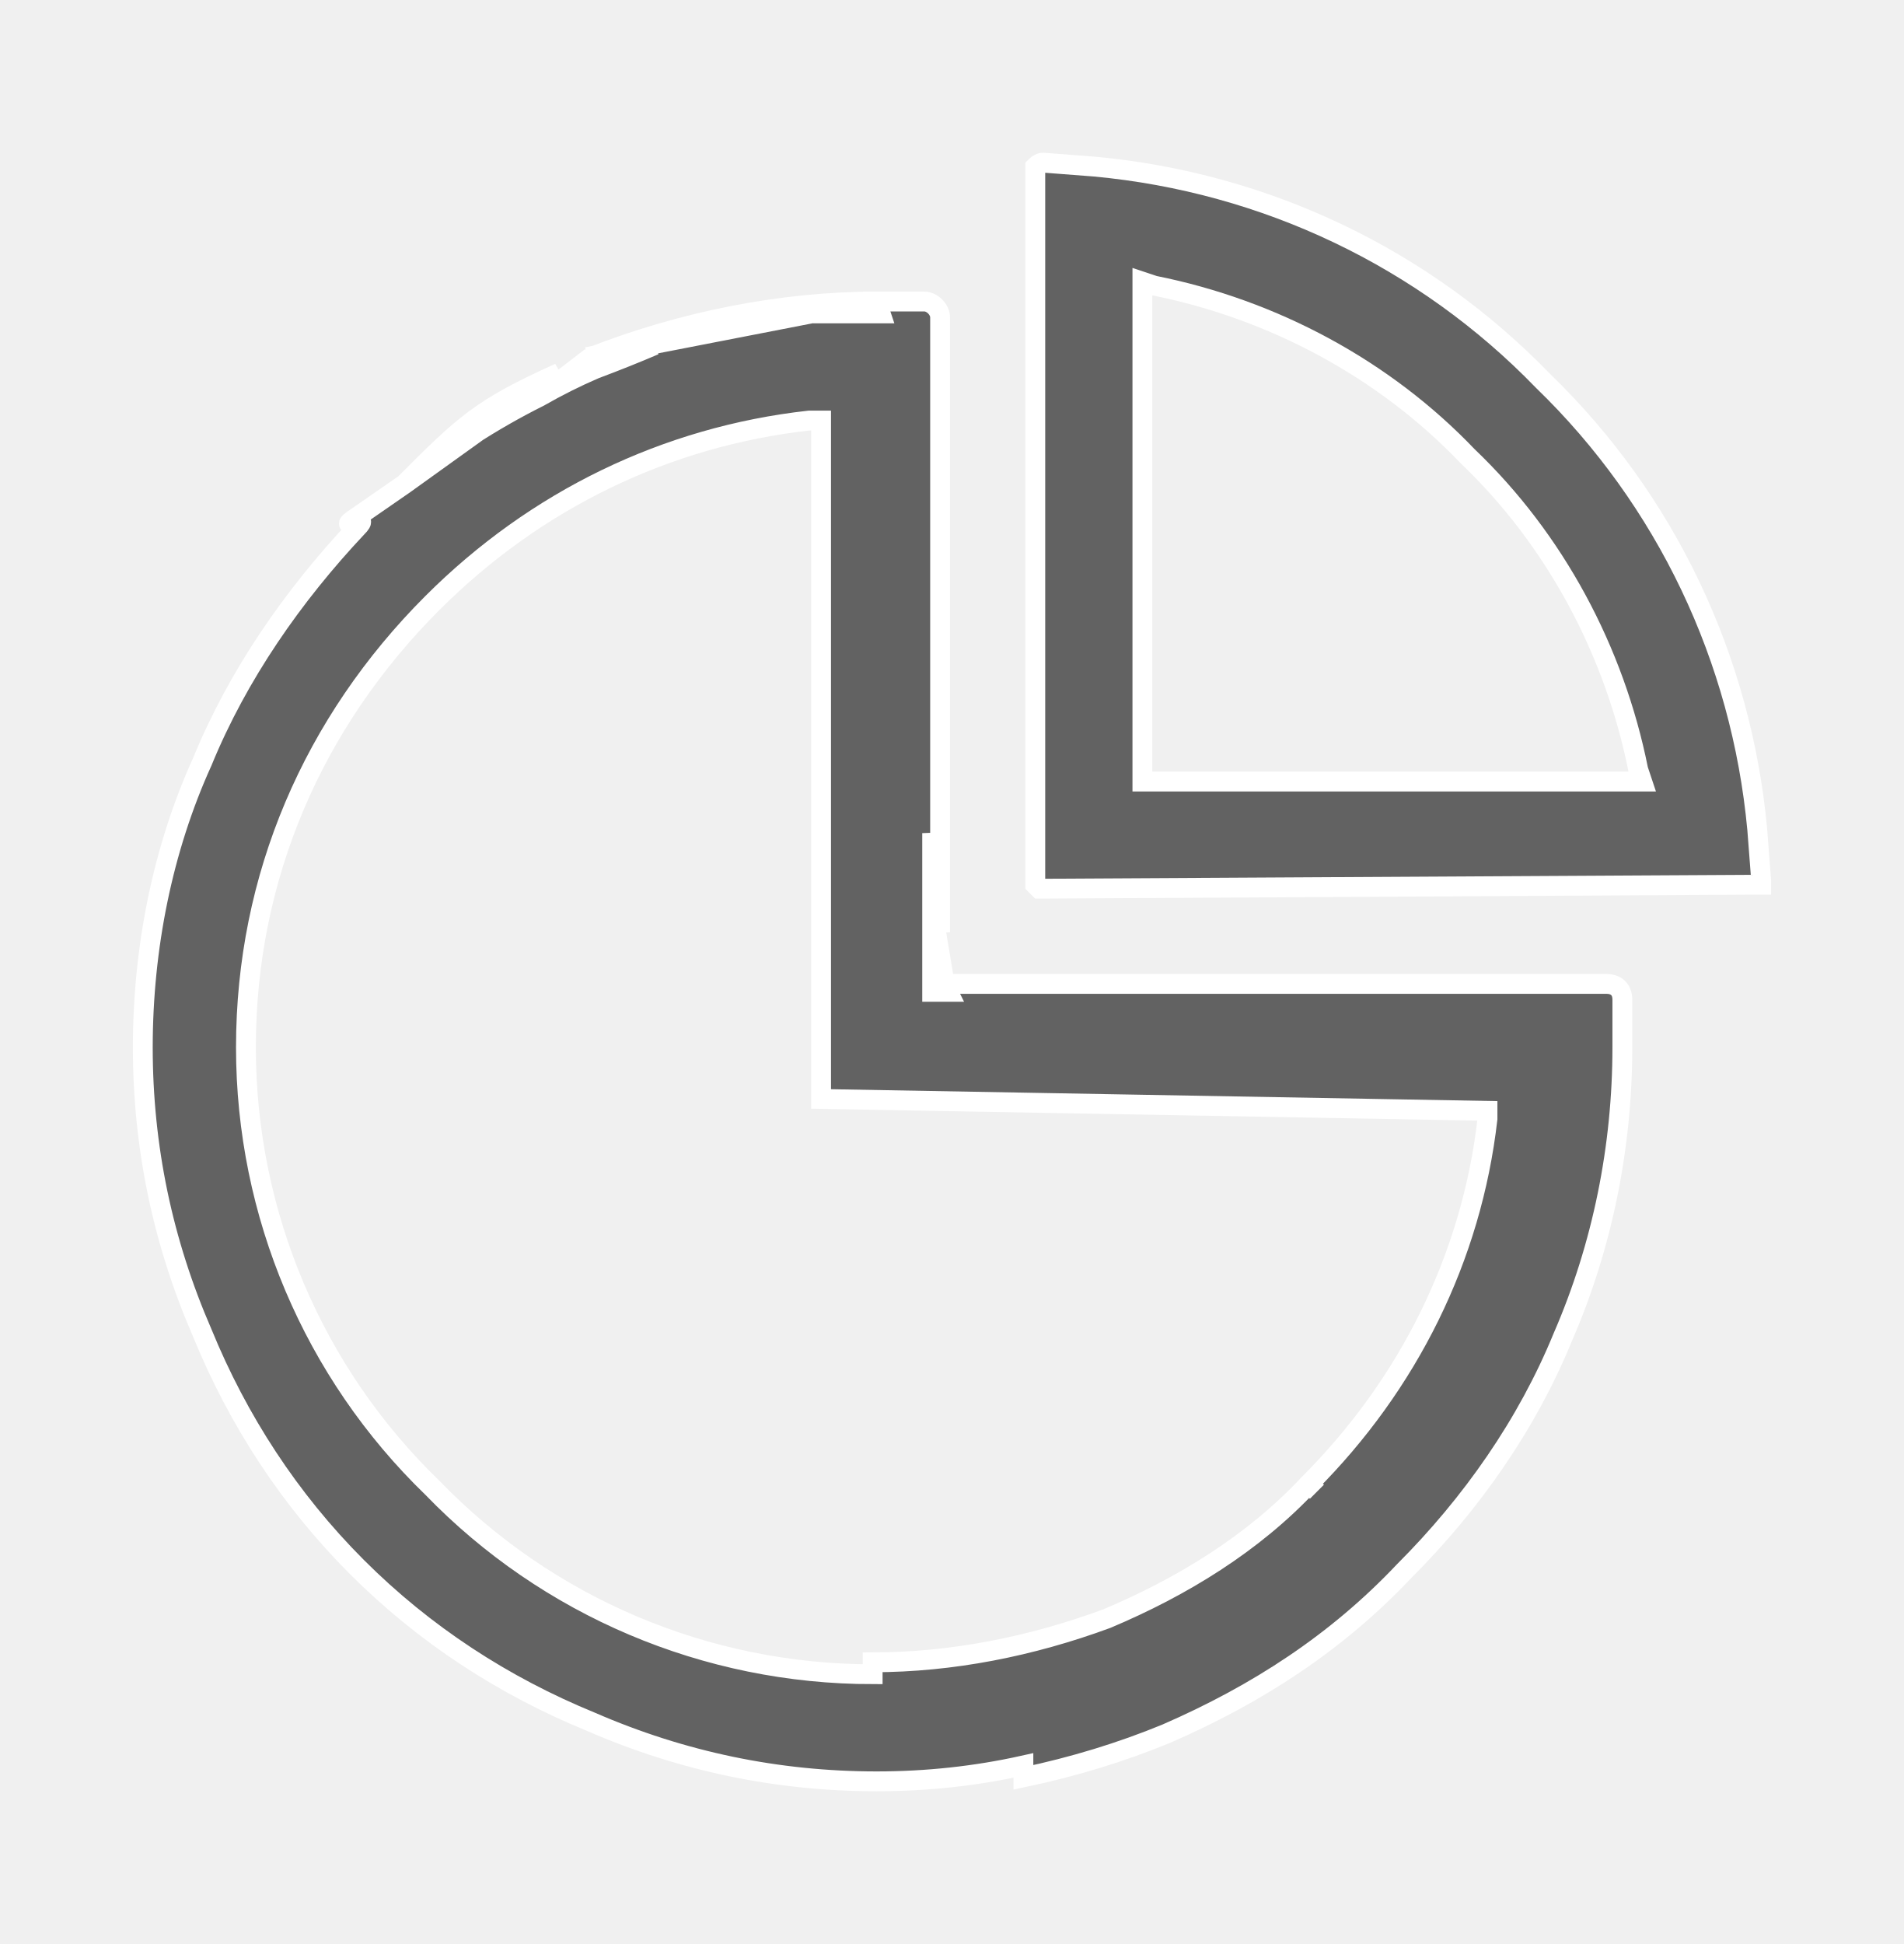
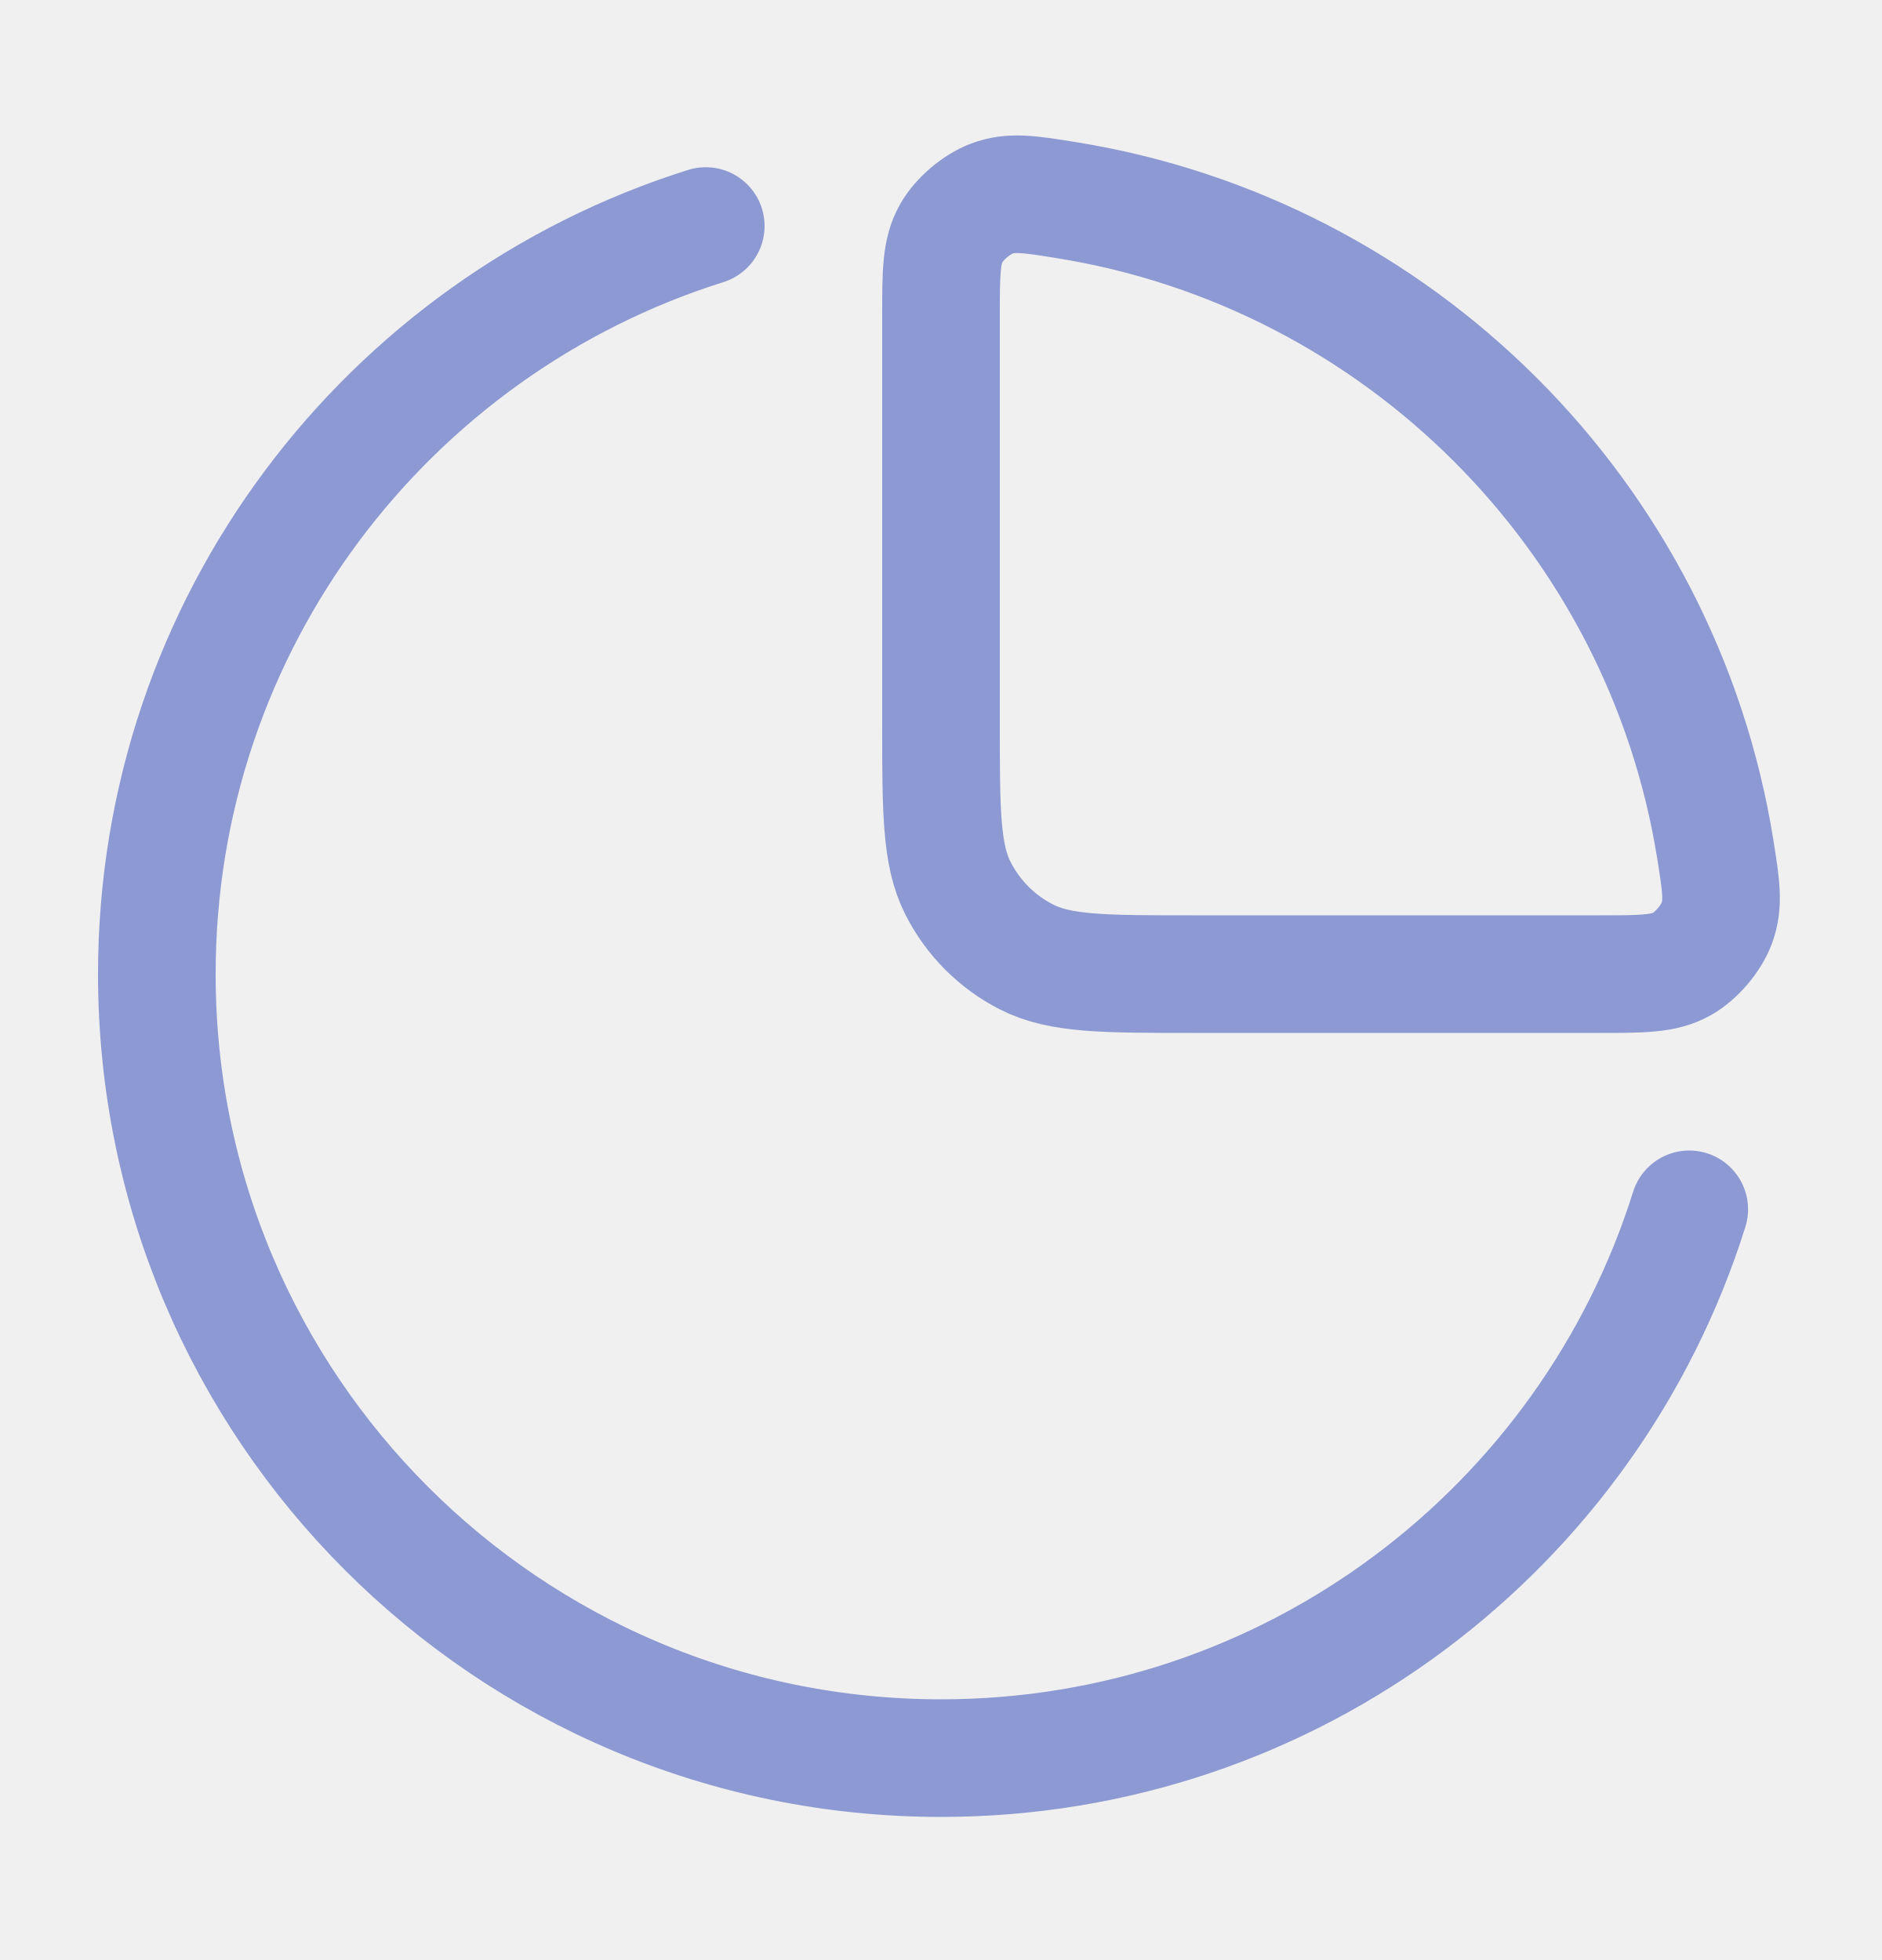
- <svg xmlns="http://www.w3.org/2000/svg" version="1.2" viewBox="0 0 48 49" width="48" height="49">
-   <style>.a{fill:#626262;stroke:#fff;stroke-width:.5}</style>
-   <path fill-rule="evenodd" class="a" d="m22.1 7.6h1.2c0.2 0 0.4 0.2 0.4 0.4v15.5l-0.2-2.5v4h0.4l-0.1-0.2h16.7c0.2 0 0.4 0.1 0.4 0.4v1.2c0 2.5-0.5 5-1.5 7.3-0.9 2.2-2.3 4.2-4 5.9-1.7 1.8-3.7 3.1-6 4.1q-1.7 0.7-3.6 1.1v-0.3q0 0 0 0-1.8 0.4-3.7 0.4c-2.5 0-4.9-0.5-7.2-1.5-2.2-0.9-4.2-2.2-5.9-3.9-1.7-1.7-3-3.7-3.9-5.9-1-2.3-1.5-4.7-1.5-7.2 0-2.5 0.5-5 1.5-7.2 0.9-2.2 2.3-4.2 3.9-5.9 0.4-0.4-0.5 0.1-0.1-0.2q0 0 0 0l1.3-0.9q1.6-1.3 3.4-2.2l1.3-1c-0.2 0.2-1 0.8-1.3 1q0.7-0.4 1.4-0.7 0.8-0.3 1.5-0.6l-1.6 0.3c2.3-0.9 4.8-1.4 7.2-1.4l-1.6 0.3q0.8 0 1.6 0h0.1zm1.5 15.9l0.2 1.2h-0.2zm13.9 4.7v-0.2l-16.8-0.3v-17.1h-0.3c-3.6 0.4-6.9 2-9.5 4.6-3 3-4.7 6.9-4.7 11.2 0 4.2 1.7 8.2 4.7 11.1 2.9 3 6.9 4.7 11.1 4.7q0 0 0 0v-0.3c2 0 4-0.4 5.9-1.1 1.9-0.8 3.7-1.9 5.1-3.4 2.5-2.5 4.1-5.7 4.5-9.2zm-27.3-16l3.9-2.8c-2 0.9-2.4 1.3-3.9 2.8zm22.8 25.2l0.2 0.2q0 0 0 0zm-11-29.8l-7.2 1.4" />
-   <path fill-rule="evenodd" class="a" d="m38.9 9.6c3.1 3 5 7 5.4 11.3l0.1 1.3q0 0 0 0.1-0.1 0-0.1 0 0 0 0 0h-0.1l-17.9 0.1q-0.1 0-0.1 0c0 0-0.1-0.1-0.1-0.1v-18q0-0.1 0-0.1 0.1-0.1 0.2-0.1 0 0 0 0l1.3 0.1q0 0 0 0c4.3 0.4 8.3 2.3 11.3 5.4zm-10.1 10.1h0.3 12 0.3l-0.1-0.3c-0.6-3-2.1-5.8-4.3-7.9-2.1-2.2-4.9-3.7-7.9-4.3l-0.3-0.1z" />
+ <svg xmlns="http://www.w3.org/2000/svg" width="24" height="25" viewBox="0 0 24 25" fill="none">
+   <path d="M9 2.883C4.943 4.158 2 7.948 2 12.425C2 17.948 6.477 22.425 12 22.425C16.478 22.425 20.268 19.483 21.542 15.425M15.2 12.425H20.4C20.948 12.425 21.221 12.425 21.452 12.294C21.635 12.189 21.817 11.975 21.892 11.778C21.985 11.529 21.948 11.297 21.874 10.832C21.194 6.585 17.84 3.232 13.594 2.552C13.129 2.477 12.896 2.44 12.648 2.533C12.45 2.608 12.236 2.79 12.132 2.973C12 3.204 12 3.478 12 4.025V9.225C12 10.345 12 10.905 12.218 11.333C12.41 11.71 12.716 12.016 13.092 12.207C13.52 12.425 14.08 12.425 15.2 12.425Z" stroke="#8D99D2" stroke-width="1.5" stroke-linecap="round" stroke-linejoin="round" />
</svg>
